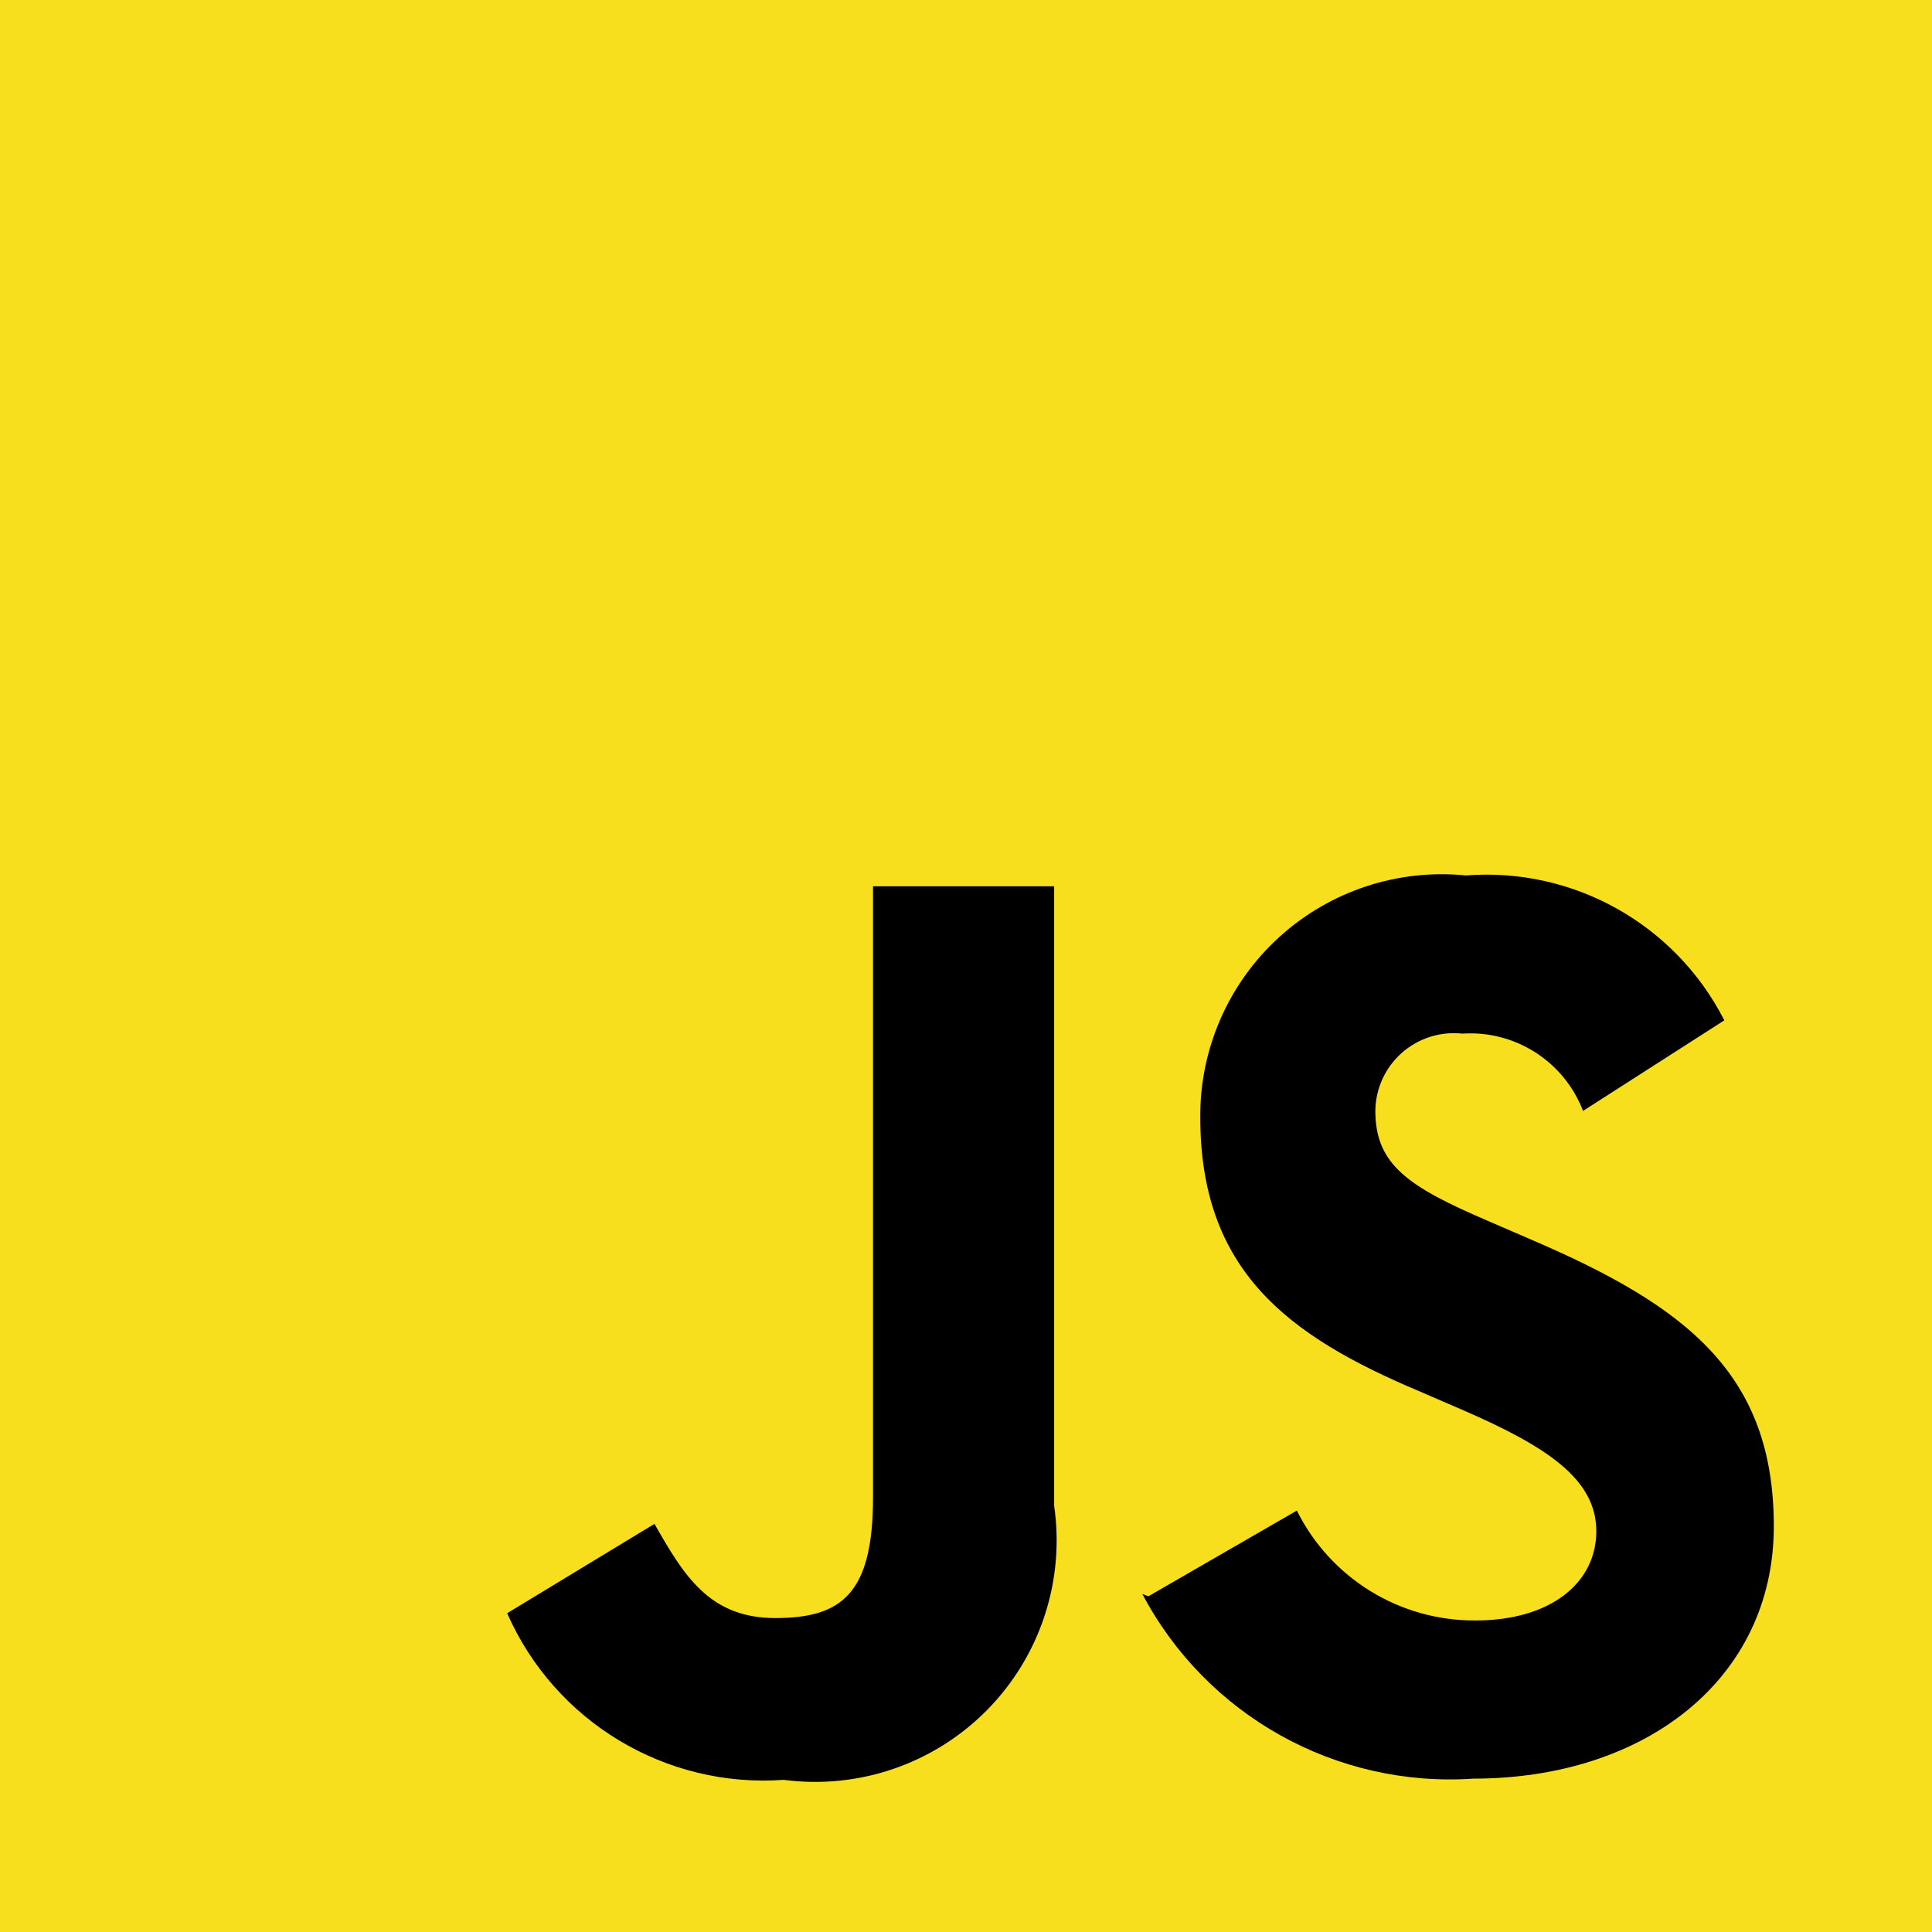
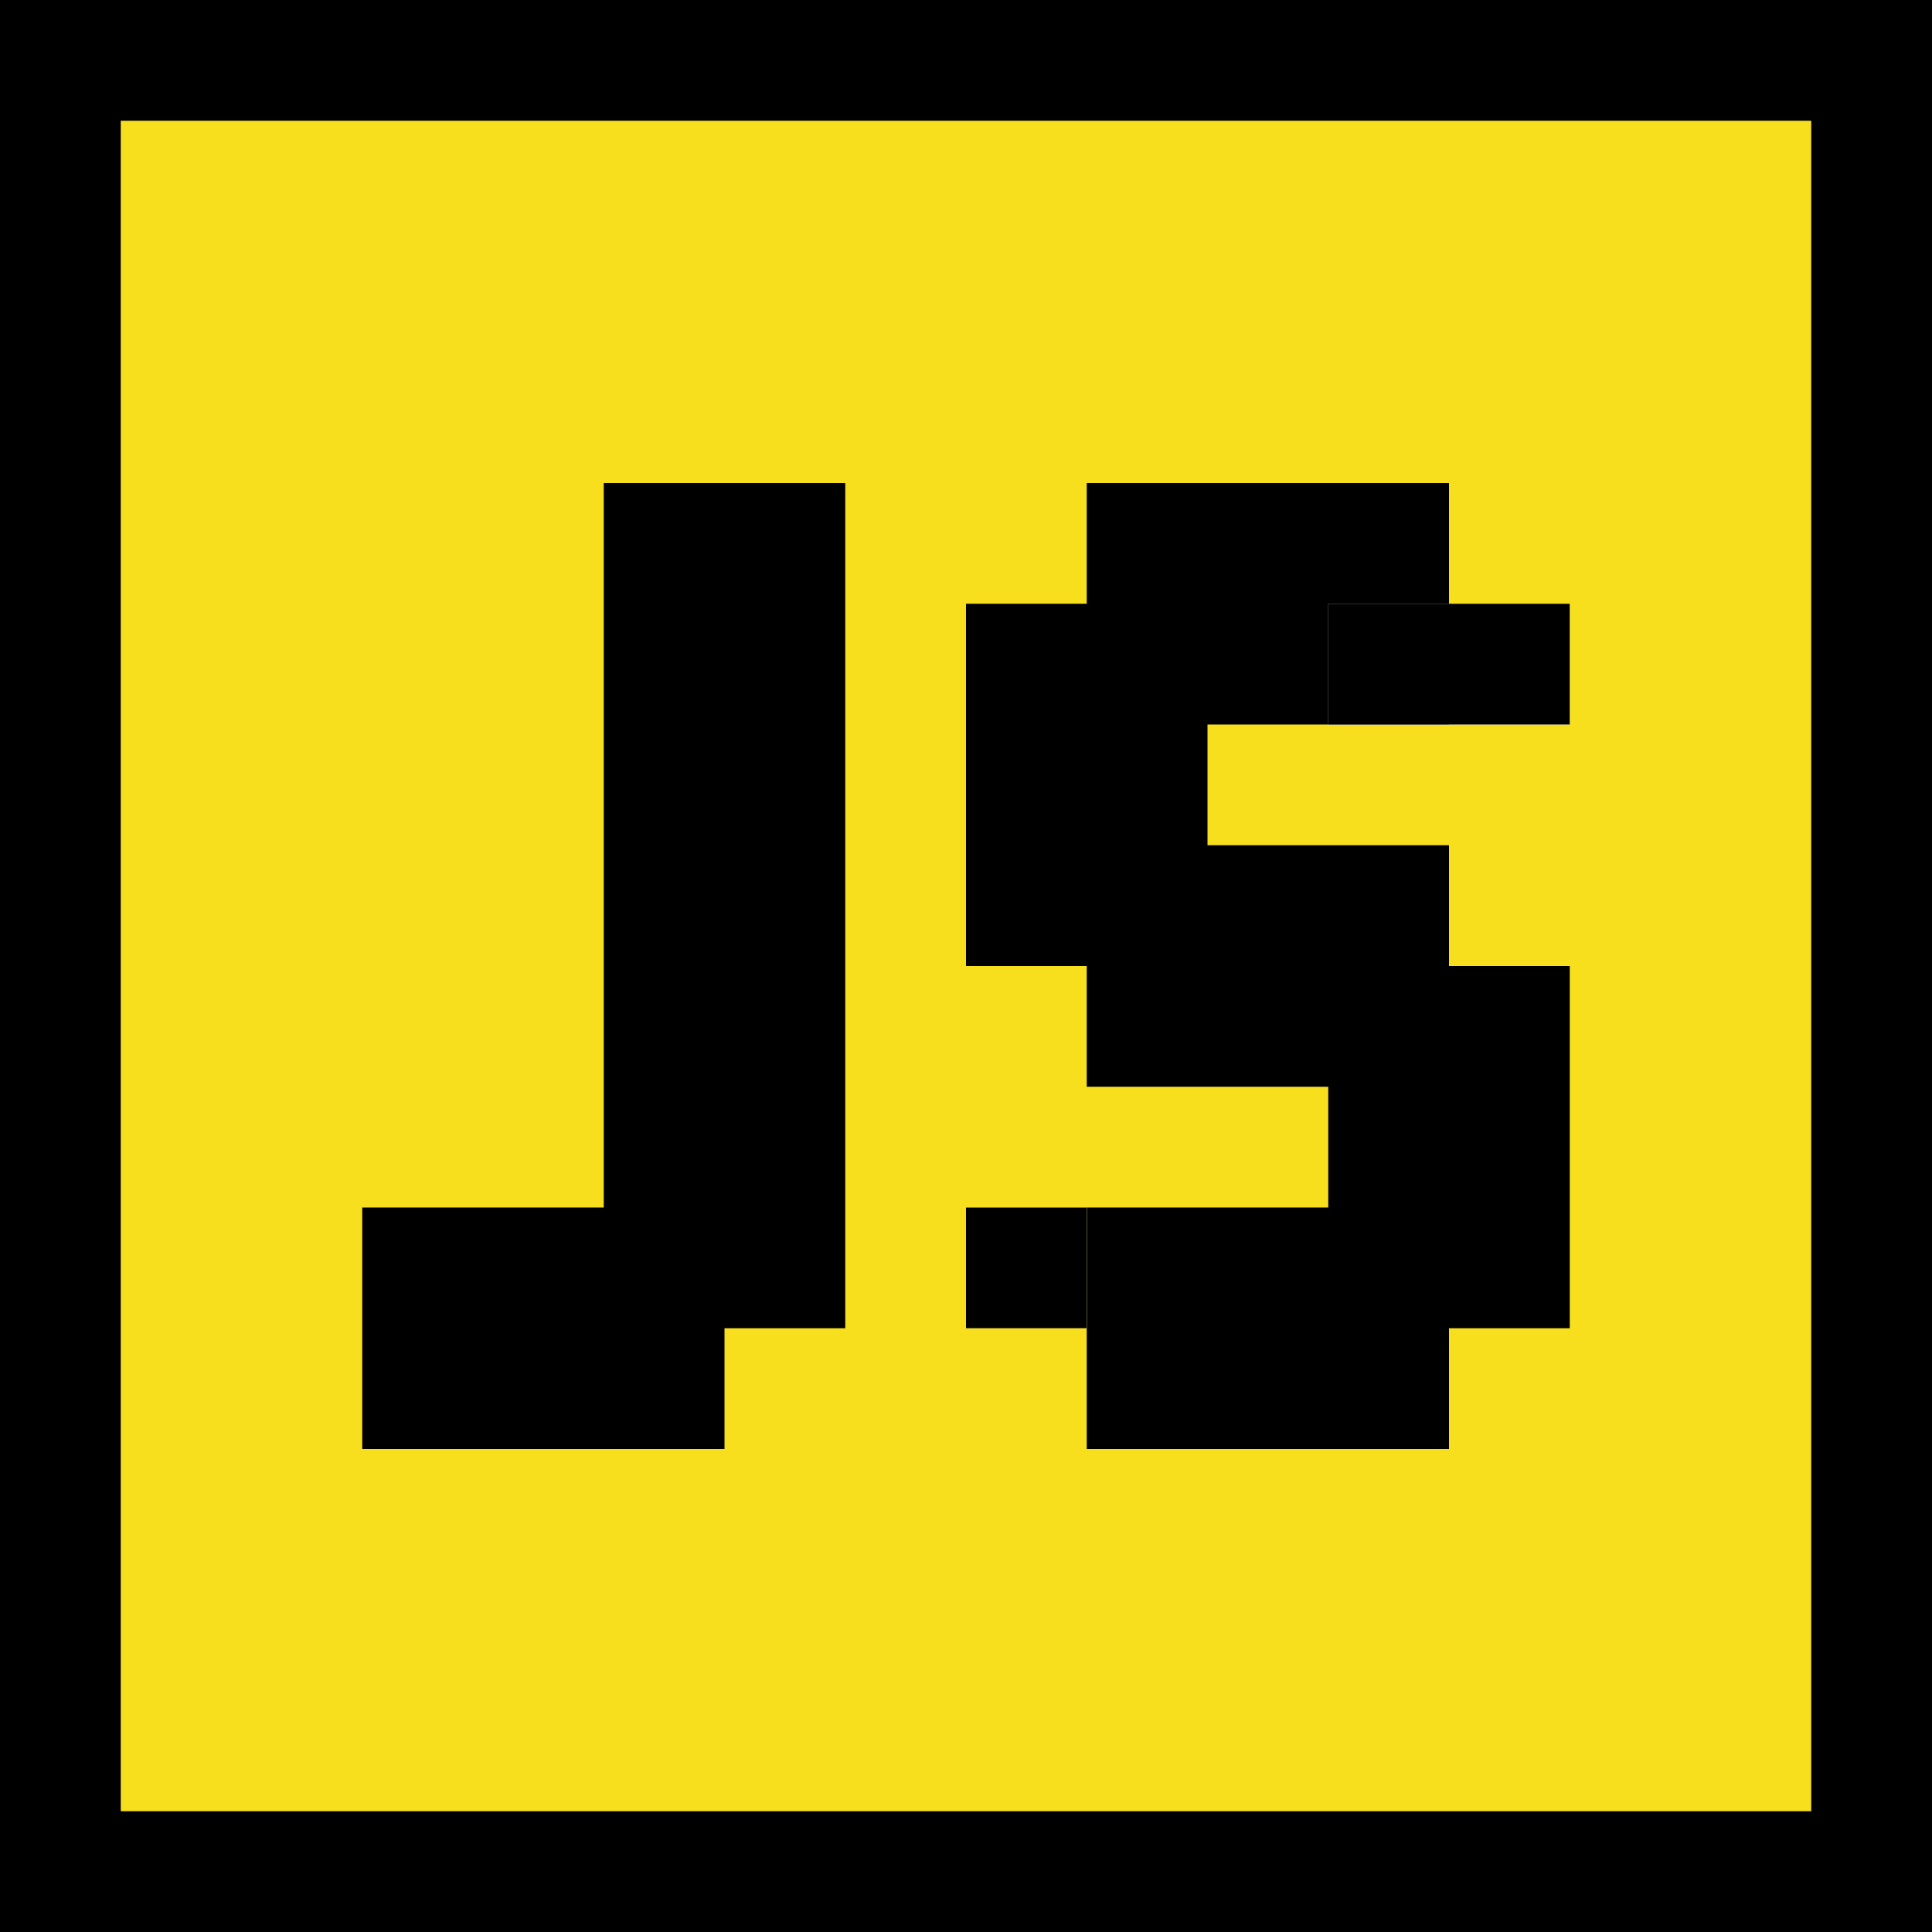
<svg xmlns="http://www.w3.org/2000/svg" viewBox="0 0 16 16">
  <defs>
-     <style>.cls-1{fill:#f7df1e;}</style>
+     <style>.cls-1{fill:#f7df1e;}.cls-2{fill:#fff;}</style>
  </defs>
  <g id="Layer_2" data-name="Layer 2">
    <g id="production">
      <g id="generic_javascript_view">
        <rect id="background" class="cls-1" width="16" height="16" />
-         <path id="j" d="M4.2,13.36l1.22-.74c.24.42.45.78,1,.78s.81-.2.81-1V7.34h1.5v5.13a2,2,0,0,1-2.24,2.27A2.32,2.32,0,0,1,4.2,13.36" />
-         <path id="s" d="M9.51,13.22l1.23-.71a1.64,1.64,0,0,0,1.48.91c.62,0,1-.31,1-.74s-.41-.7-1.1-1l-.37-.16c-1.09-.46-1.81-1-1.81-2.27a2,2,0,0,1,2.2-2,2.21,2.21,0,0,1,2.14,1.2l-1.17.75a1,1,0,0,0-1-.64.65.65,0,0,0-.72.64c0,.45.28.63.93.91l.37.16c1.28.55,2,1.11,2,2.37s-1.06,2.09-2.49,2.09a2.88,2.88,0,0,1-2.74-1.53" />
+         <rect class="cls-2" x="5.5" y="4.5" width="1" height="6" />
+         <path d="M6,5V5M7,4H5v7H7V4Z" />
+         <rect class="cls-2" x="3.5" y="10.5" width="2" height="1" />
+         <polygon points="6 10 3 10 3 12 6 12 6 10 6 10" />
+         <rect class="cls-2" x="9.5" y="4.5" width="2" height="1" />
+         <polygon points="12 4 9 4 9 6 12 6 12 4 12 4" />
+         <rect class="cls-2" x="8.5" y="5.5" width="1" height="2" />
+         <path d="M9,6V6m1-1H8V8h2V5Z" />
+         <rect class="cls-2" x="11.5" y="8.5" width="1" height="2" />
+         <path d="M12,9V9m1-1H11v3h2V8Z" />
+         <rect class="cls-2" x="9.5" y="10.5" width="2" height="1" />
+         <polygon points="12 10 9 10 9 12 12 12 12 10 12 10" />
+         <rect class="cls-2" x="8" y="10" width="1" height="1" />
+         <polygon points="9 10 8 10 8 11 9 11 9 10 9 10" />
+         <rect class="cls-2" x="9.5" y="7.5" width="2" height="1" />
+         <polygon points="12 7 9 7 9 9 12 9 12 7 12 7" />
+         <rect class="cls-2" x="11" y="5" width="2" height="1" />
+         <polygon points="13 5 11 5 11 6 13 6 13 5 13 5" />
+         <path d="M15,1V15H1V1H15m1-1H0V16H16V0Z" />
      </g>
    </g>
  </g>
</svg>
